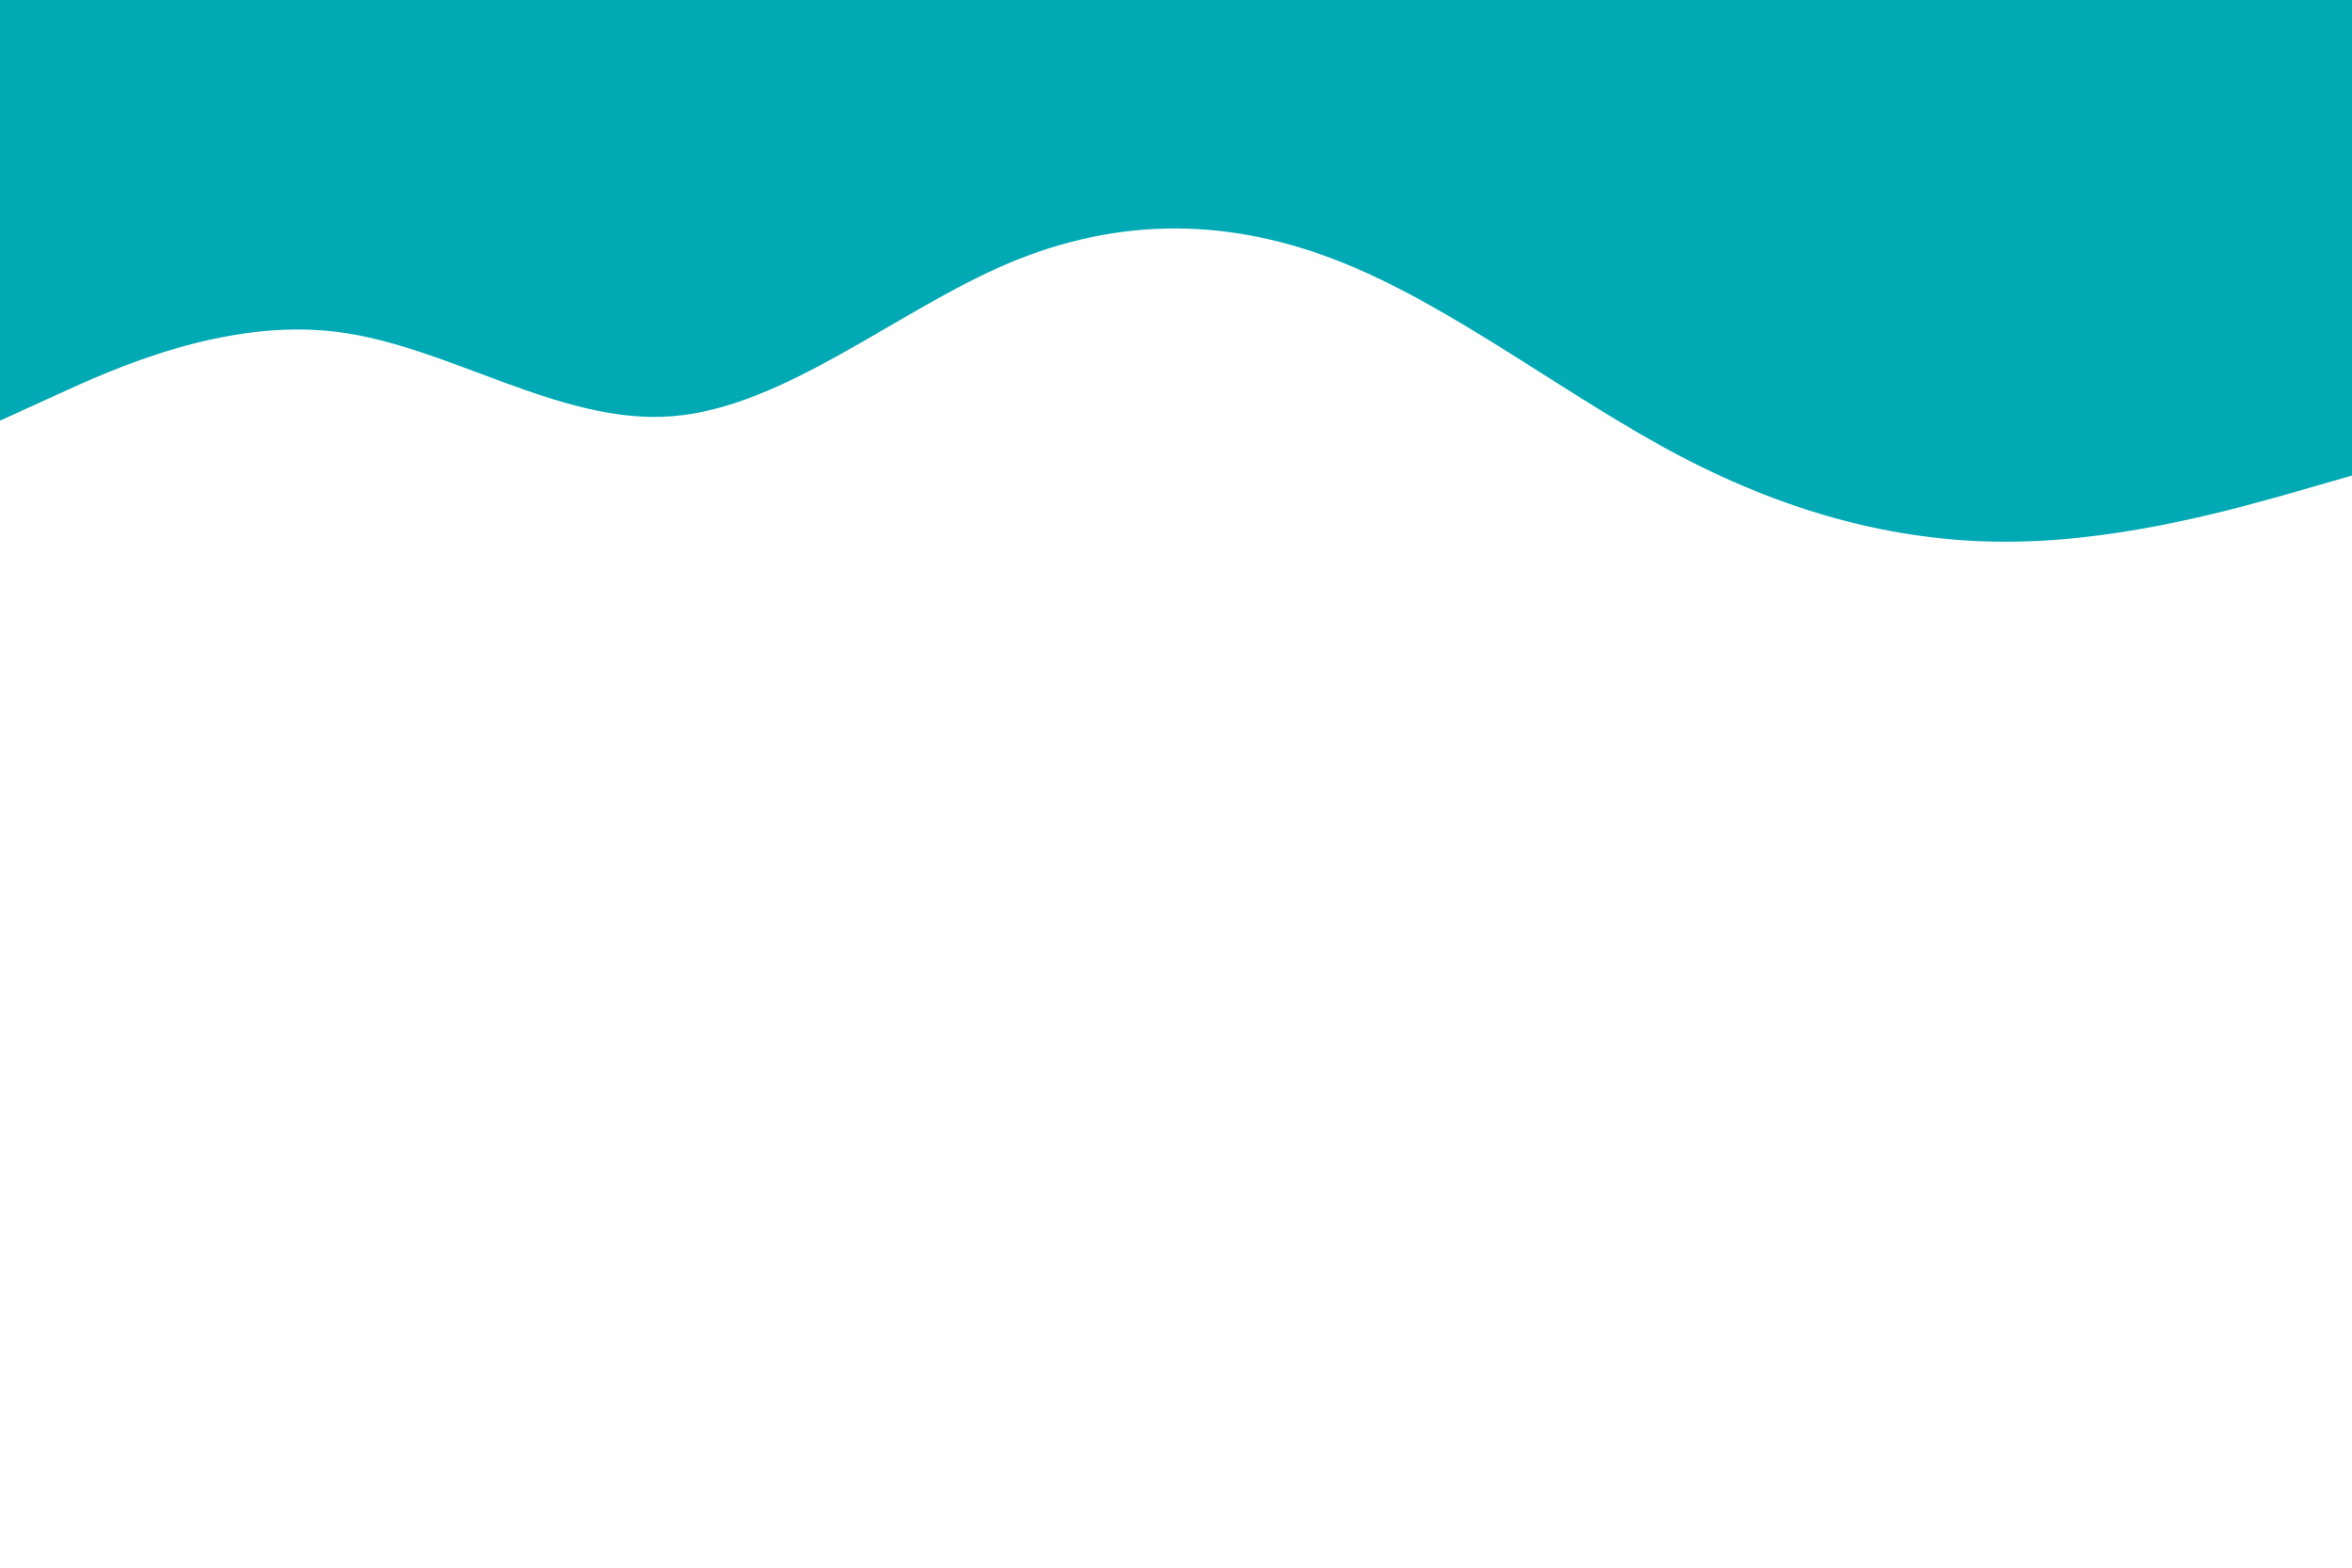
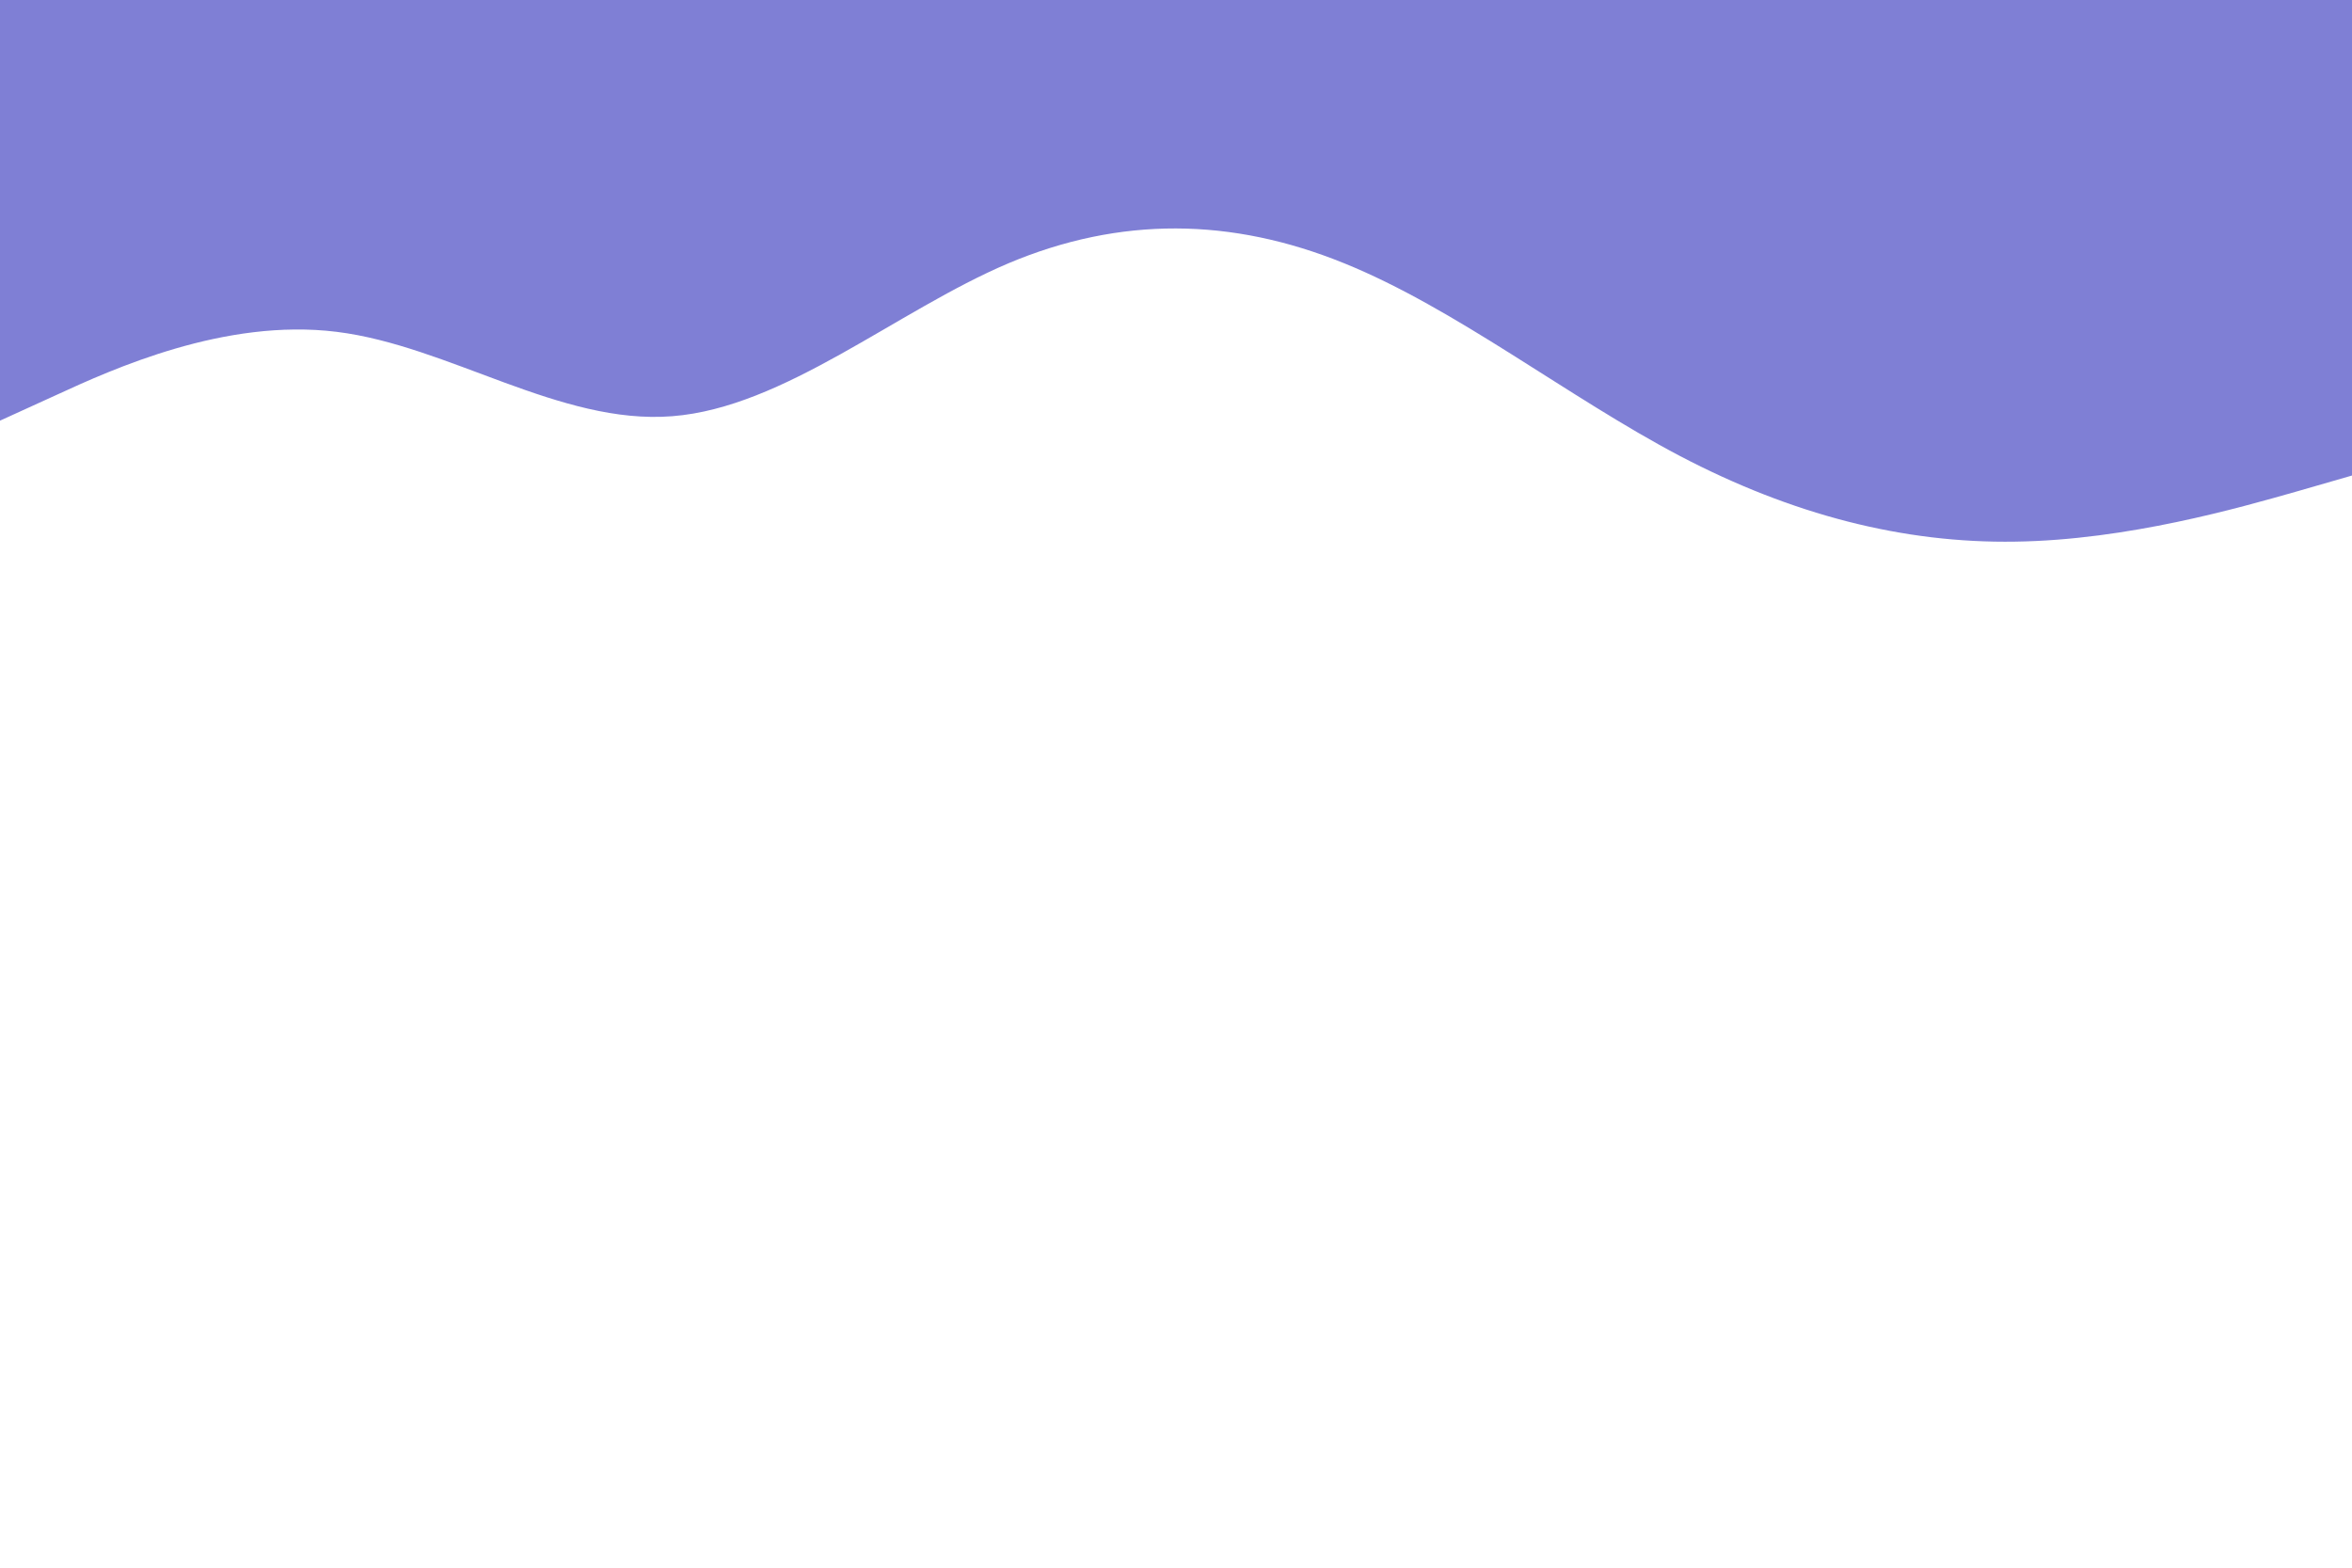
<svg xmlns="http://www.w3.org/2000/svg" id="visual" viewBox="0 0 900 600" width="900" height="600" version="1.1">
-   <path d="M0 161L21.5 151.2C43 141.3 86 121.7 128.8 127C171.7 132.3 214.3 162.7 257.2 159.3C300 156 343 119 385.8 100.8C428.7 82.7 471.3 83.3 514.2 100.7C557 118 600 152 642.8 174.5C685.7 197 728.3 208 771.2 207.3C814 206.7 857 194.3 878.5 188.2L900 182L900 0L878.5 0C857 0 814 0 771.2 0C728.3 0 685.7 0 642.8 0C600 0 557 0 514.2 0C471.3 0 428.7 0 385.8 0C343 0 300 0 257.2 0C214.3 0 171.7 0 128.8 0C86 0 43 0 21.5 0L0 0Z" fill="#00a9b4" stroke-linecap="round" stroke-linejoin="miter" />
+   <path d="M0 161L21.5 151.2C43 141.3 86 121.7 128.8 127C171.7 132.3 214.3 162.7 257.2 159.3C300 156 343 119 385.8 100.8C428.7 82.7 471.3 83.3 514.2 100.7C557 118 600 152 642.8 174.5C685.7 197 728.3 208 771.2 207.3C814 206.7 857 194.3 878.5 188.2L900 182L900 0L878.5 0C857 0 814 0 771.2 0C728.3 0 685.7 0 642.8 0C600 0 557 0 514.2 0C471.3 0 428.7 0 385.8 0C343 0 300 0 257.2 0C214.3 0 171.7 0 128.8 0C86 0 43 0 21.5 0L0 0Z" fill="#7F7FD5" stroke-linecap="round" stroke-linejoin="miter" />
</svg>
